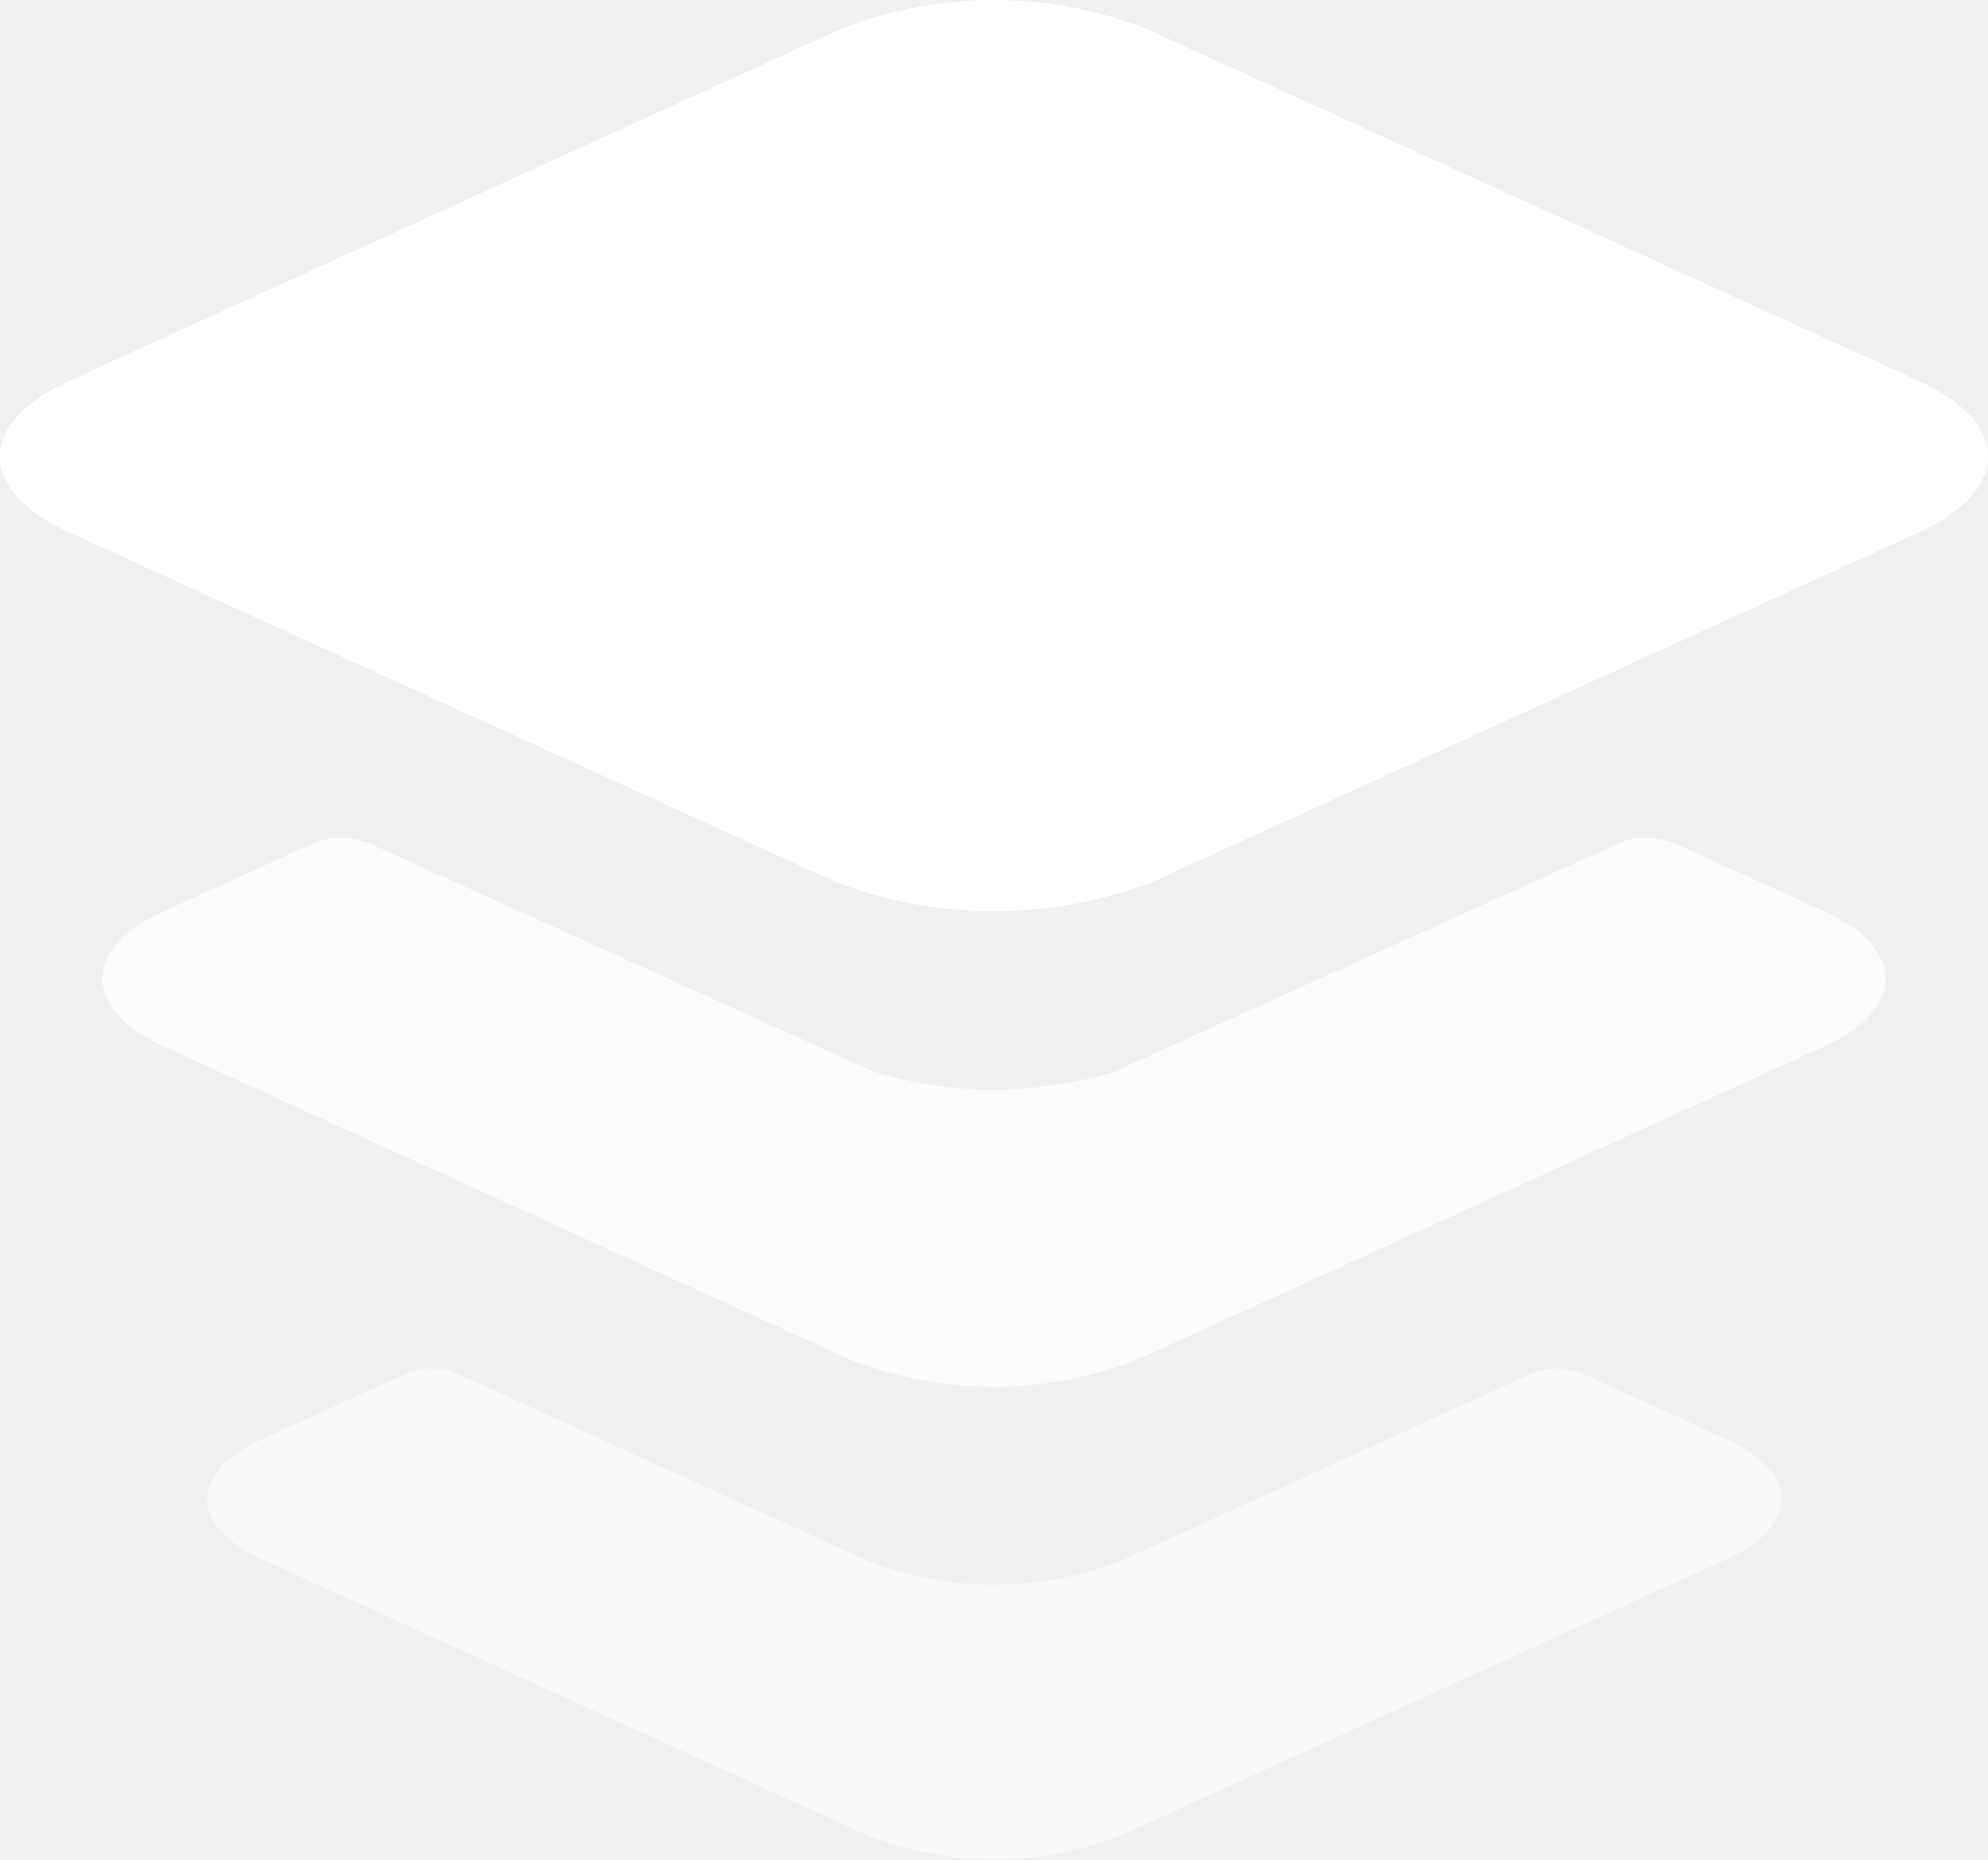
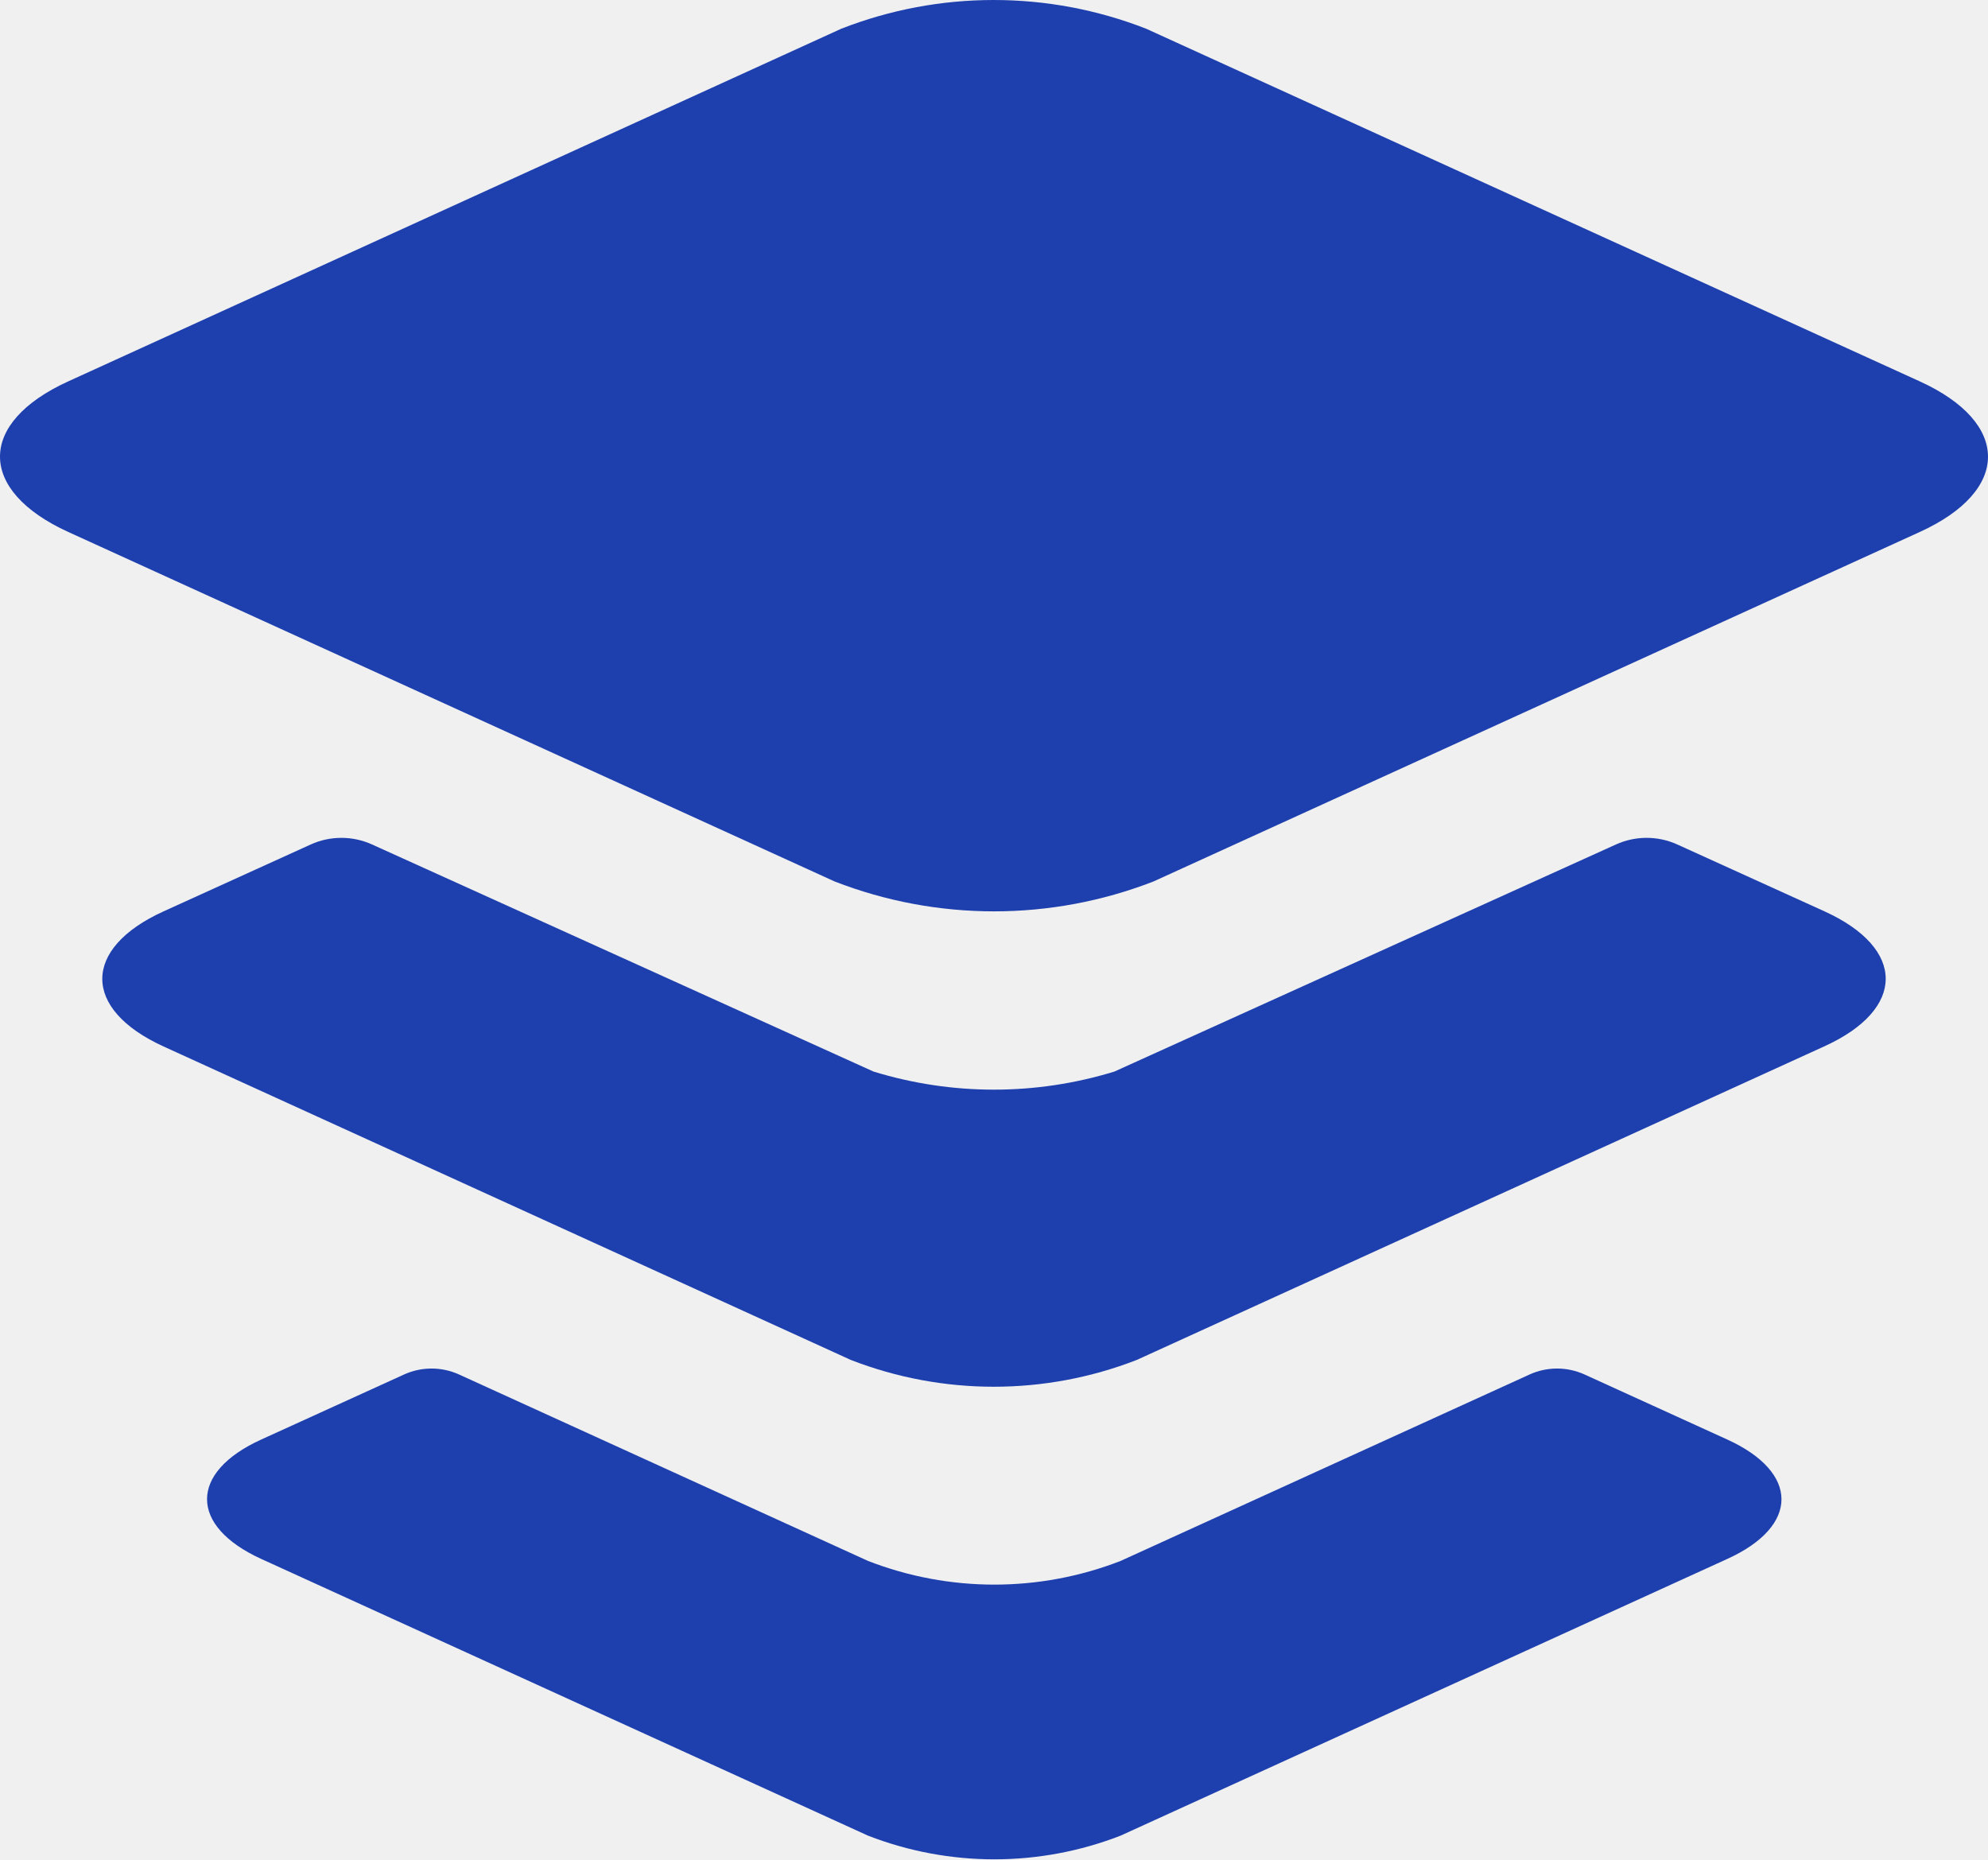
<svg xmlns="http://www.w3.org/2000/svg" width="311.899" height="291.707" viewBox="0 0 311.899 291.707">
  <g id="Icon_ionic-ios-apps" data-name="Icon ionic-ios-apps" transform="translate(-4.57 -4.492)">
-     <path id="Path_9" data-name="Path 9" d="M305.678,64.318,184.327,9a65.721,65.721,0,0,0-47.842,0L15.22,64.318c-14.293,6.5-14.293,17.117,0,23.639l120.221,54.826a69.059,69.059,0,0,0,50.033,0L305.687,87.956C319.971,81.46,319.971,70.822,305.678,64.318Z" transform="translate(0.07)" fill="#fff" opacity="0.999" />
+     <path id="Path_9" data-name="Path 9" d="M305.678,64.318,184.327,9a65.721,65.721,0,0,0-47.842,0L15.22,64.318c-14.293,6.5-14.293,17.117,0,23.639l120.221,54.826a69.059,69.059,0,0,0,50.033,0L305.687,87.956C319.971,81.46,319.971,70.822,305.678,64.318Z" transform="translate(0.07)" fill="rgb(30,64,175)" />
    <g id="Group_1" data-name="Group 1" transform="translate(4.533 135.941)">
-       <path id="Path_10" data-name="Path 10" d="M108.2,53.266,44,24a10.438,10.438,0,0,0-8.553,0L12.99,34.227c-11.32,5.145-11.32,13.556,0,18.721l95.21,43.42a54.692,54.692,0,0,0,39.625,0l95.2-43.42c11.32-5.148,11.32-13.556,0-18.721L220.582,24a10.438,10.438,0,0,0-8.553,0l-64.2,29.268a54.692,54.692,0,0,1-39.625,0Z" transform="translate(28.02 60.176)" fill="#fff" opacity="0.5" />
-       <path id="Path_11" data-name="Path 11" d="M274.692,27.406l-23.1-10.493a11.652,11.652,0,0,0-9.618,0l-78.68,35.625a64.317,64.317,0,0,1-37.812,0L46.815,16.914a11.652,11.652,0,0,0-9.618,0L14.108,27.407c-12.819,5.825-12.819,15.351,0,21.2L121.925,97.783a61.937,61.937,0,0,0,44.874,0L274.615,48.608C287.51,42.773,287.51,33.232,274.692,27.406Z" transform="translate(11.592 -15.875)" fill="#fff" opacity="0.75" />
+       <path id="Path_10" data-name="Path 10" d="M108.2,53.266,44,24a10.438,10.438,0,0,0-8.553,0L12.99,34.227c-11.32,5.145-11.32,13.556,0,18.721l95.21,43.42a54.692,54.692,0,0,0,39.625,0l95.2-43.42c11.32-5.148,11.32-13.556,0-18.721L220.582,24a10.438,10.438,0,0,0-8.553,0l-64.2,29.268a54.692,54.692,0,0,1-39.625,0Z" transform="translate(28.02 60.176)" fill="rgb(30,64,175)" />
+       <path id="Path_11" data-name="Path 11" d="M274.692,27.406l-23.1-10.493a11.652,11.652,0,0,0-9.618,0l-78.68,35.625a64.317,64.317,0,0,1-37.812,0L46.815,16.914a11.652,11.652,0,0,0-9.618,0L14.108,27.407c-12.819,5.825-12.819,15.351,0,21.2L121.925,97.783a61.937,61.937,0,0,0,44.874,0L274.615,48.608C287.51,42.773,287.51,33.232,274.692,27.406Z" transform="translate(11.592 -15.875)" fill="rgb(30,64,175)" />
    </g>
  </g>
</svg>
